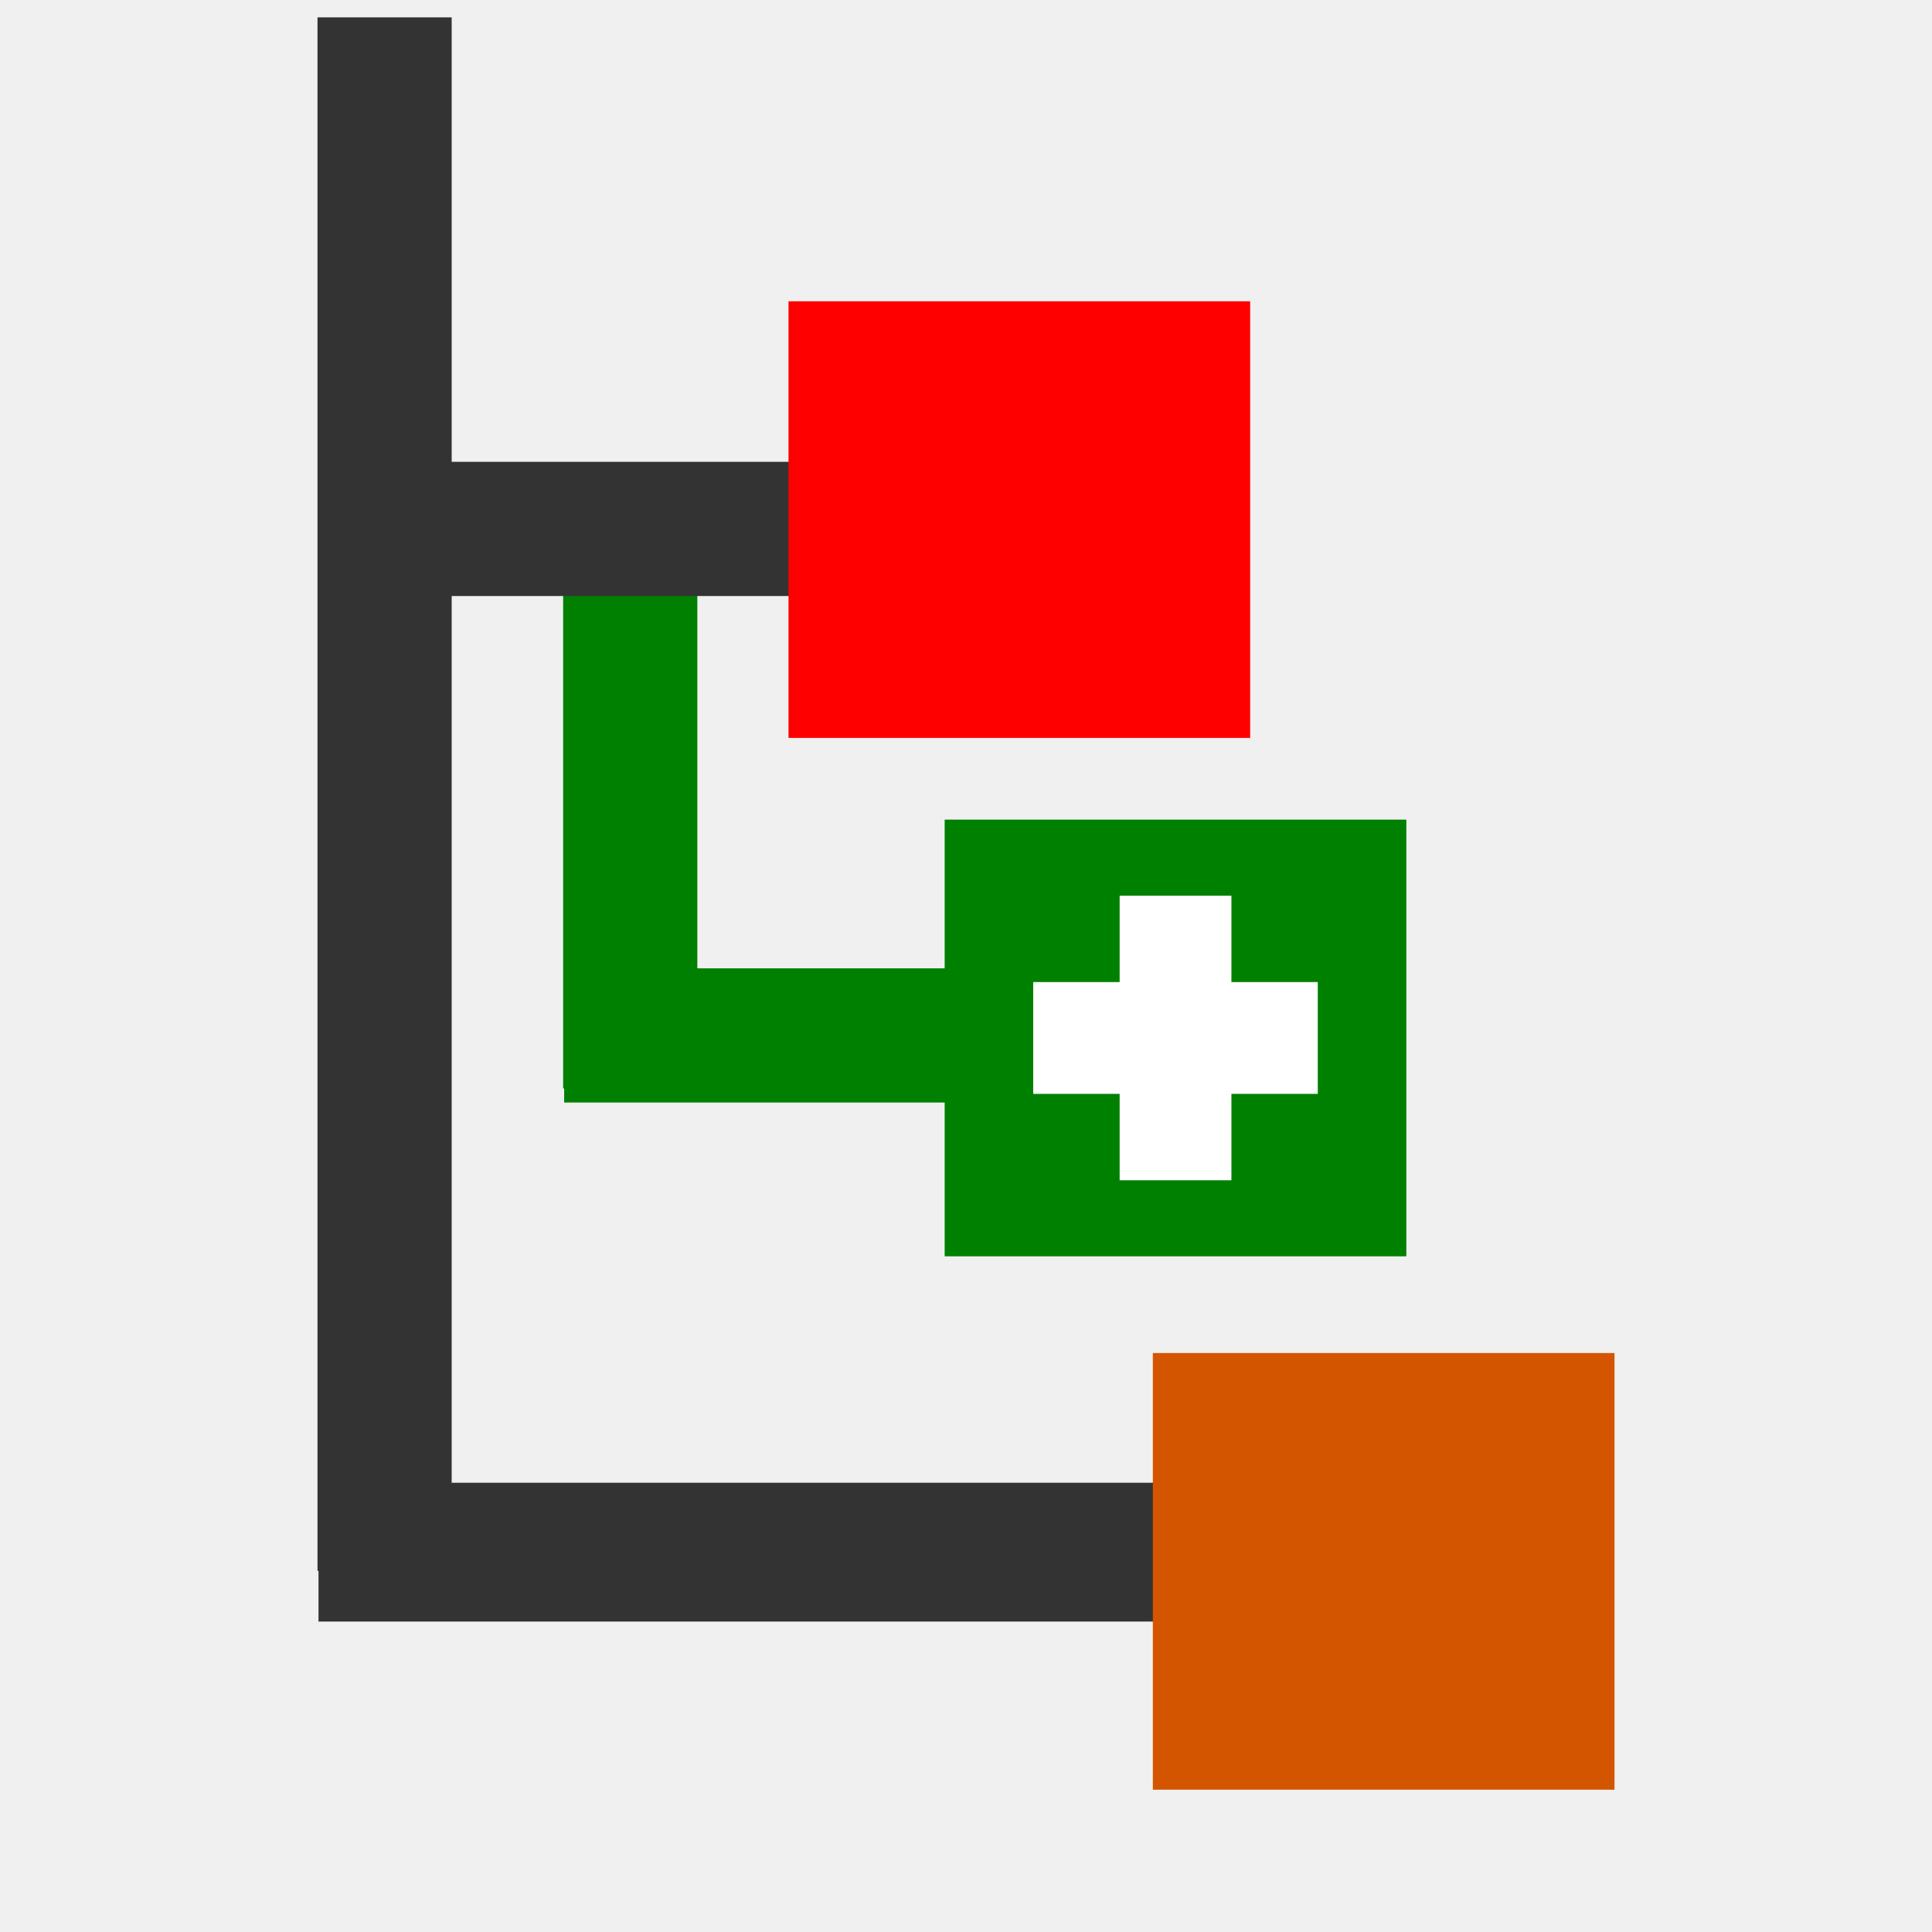
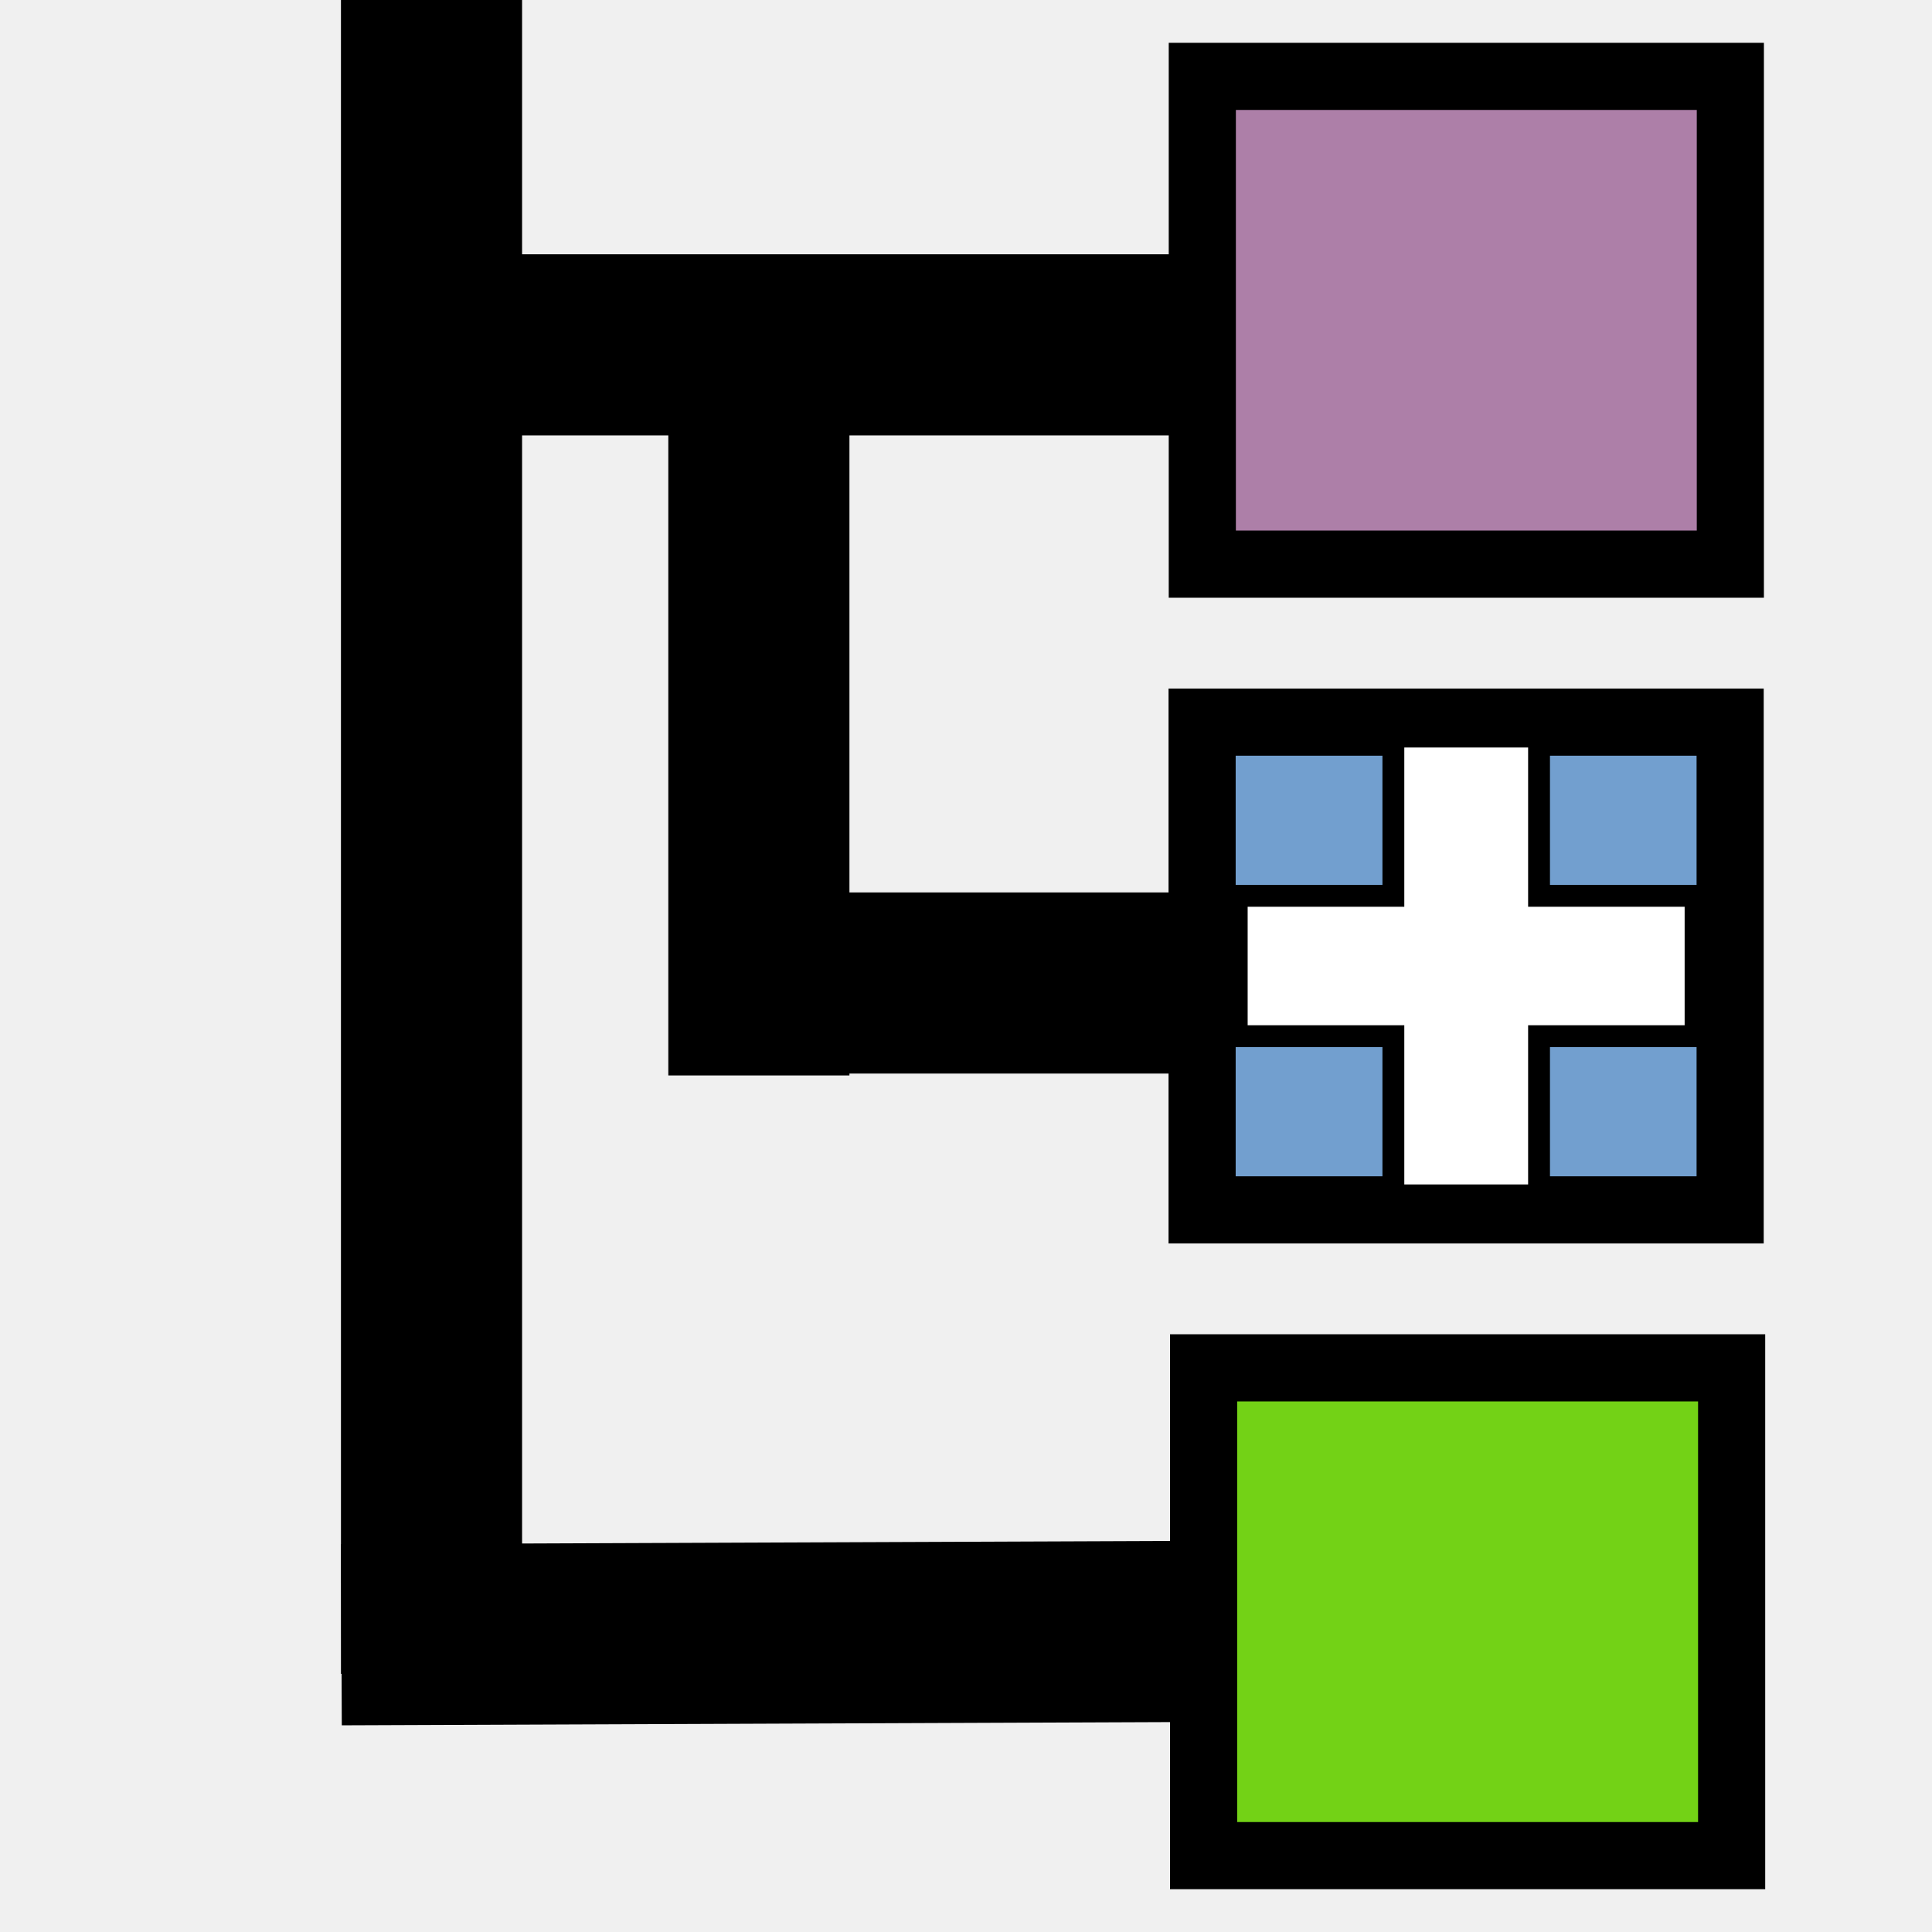
<svg xmlns="http://www.w3.org/2000/svg" xmlns:xlink="http://www.w3.org/1999/xlink" width="48" height="48" id="svg2" version="1.0">
  <defs id="defs4">
    <linearGradient id="linearGradient3367">
      <stop id="stop3369" offset="0" style="stop-color:#000000;stop-opacity:1" />
      <stop style="stop-color:#940000;stop-opacity:1;" offset="0.444" id="stop3371" />
      <stop style="stop-color:#dc0808;stop-opacity:1;" offset="1" id="stop3373" />
    </linearGradient>
    <linearGradient id="linearGradient3124">
      <stop style="stop-color:#4e1818;stop-opacity:1;" offset="0" id="stop3126" />
      <stop id="stop3128" offset="0.623" style="stop-color:#940000;stop-opacity:1;" />
      <stop id="stop3130" offset="1" style="stop-color:#dc0808;stop-opacity:1;" />
    </linearGradient>
    <linearGradient id="linearGradient3358">
      <stop style="stop-color:#000000;stop-opacity:1" offset="0" id="stop3360" />
      <stop id="stop3362" offset="0.111" style="stop-color:#940000;stop-opacity:1;" />
      <stop id="stop3364" offset="1" style="stop-color:#dc0808;stop-opacity:1;" />
    </linearGradient>
    <linearGradient id="linearGradient3336">
      <stop style="stop-color:#4e1818;stop-opacity:1;" offset="0" id="stop3338" />
      <stop id="stop3340" offset="0.458" style="stop-color:#940000;stop-opacity:1;" />
      <stop id="stop3342" offset="1" style="stop-color:#dc0808;stop-opacity:1;" />
    </linearGradient>
    <linearGradient id="linearGradient3300">
      <stop id="stop3308" offset="0" style="stop-color:#4e1818;stop-opacity:1;" />
      <stop style="stop-color:#940000;stop-opacity:1;" offset="0.236" id="stop3322" />
      <stop style="stop-color:#dc0808;stop-opacity:1;" offset="1" id="stop3304" />
    </linearGradient>
    <linearGradient id="linearGradient3264">
      <stop id="stop3266" offset="0" style="stop-color:#c9c9c9;stop-opacity:1;" />
      <stop style="stop-color:#f8f8f8;stop-opacity:1;" offset="0.25" id="stop3276" />
      <stop style="stop-color:#e2e2e2;stop-opacity:1;" offset="0.5" id="stop3272" />
      <stop id="stop3274" offset="0.75" style="stop-color:#b0b0b0;stop-opacity:1;" />
      <stop id="stop3268" offset="1" style="stop-color:#c9c9c9;stop-opacity:1;" />
    </linearGradient>
    <marker style="overflow:visible" id="Arrow2Sstart" refX="0" refY="0" orient="auto">
      <path transform="matrix(0.3,0,0,0.3,-0.69,0)" d="M 8.719,4.034 L -2.207,0.016 L 8.719,-4.002 C 6.973,-1.63 6.983,1.616 8.719,4.034 z" style="font-size:12px;fill-rule:evenodd;stroke-width:0.625;stroke-linejoin:round" id="path3703" />
    </marker>
    <marker orient="auto" refY="0" refX="0" id="RazorWire">
       style="overflow:visible"&gt;
      <path d="M 0.023,-0.74 L 0.023,0.697 L -7.759,3.01 L 10.679,3.01 L 3.491,0.697 L 3.491,-0.74 L 10.741,-2.896 L -7.727,-2.896 L 0.023,-0.74 z" style="fill:#808080;fill-opacity:1;fill-rule:evenodd;stroke:#000000;stroke-width:0.1pt" transform="scale(0.8,0.8)" id="path3906" />
    </marker>
    <marker style="overflow:visible" id="Arrow1Send" refX="0" refY="0" orient="auto">
      <path transform="matrix(-0.2,0,0,-0.2,-1.2,0)" style="fill-rule:evenodd;stroke:#000000;stroke-width:1pt;marker-start:none" d="M 0,0 L 5,-5 L -12.5,0 L 5,5 L 0,0 z" id="path3688" />
    </marker>
    <linearGradient id="linearGradient3199">
      <stop id="stop3201" offset="0" style="stop-color:#868686;stop-opacity:1;" />
      <stop id="stop3203" offset="1" style="stop-color:#ffffff;stop-opacity:1;" />
    </linearGradient>
    <marker style="overflow:visible" id="marker2700" refX="0" refY="0" orient="auto">
      <path transform="matrix(0.3,0,0,0.3,-0.69,0)" d="M 8.719,4.034 L -2.207,0.016 L 8.719,-4.002 C 6.973,-1.63 6.983,1.616 8.719,4.034 z" style="font-size:12px;fill-rule:evenodd;stroke-width:0.625;stroke-linejoin:round" id="path2702" />
    </marker>
    <marker orient="auto" refY="0" refX="0" id="marker2696">
       style="overflow:visible"&gt;
      <path d="M 0.023,-0.74 L 0.023,0.697 L -7.759,3.01 L 10.679,3.01 L 3.491,0.697 L 3.491,-0.74 L 10.741,-2.896 L -7.727,-2.896 L 0.023,-0.74 z" style="fill:#808080;fill-opacity:1;fill-rule:evenodd;stroke:#000000;stroke-width:0.1pt" transform="scale(0.8,0.8)" id="path2698" />
    </marker>
    <marker style="overflow:visible" id="marker2692" refX="0" refY="0" orient="auto">
      <path transform="matrix(-0.2,0,0,-0.2,-1.2,0)" style="fill-rule:evenodd;stroke:#000000;stroke-width:1pt;marker-start:none" d="M 0,0 L 5,-5 L -12.5,0 L 5,5 L 0,0 z" id="path2694" />
    </marker>
    <linearGradient id="linearGradient3198">
      <stop id="stop3200" offset="0" style="stop-color:#868686;stop-opacity:1;" />
      <stop id="stop3202" offset="1" style="stop-color:#ffffff;stop-opacity:1;" />
    </linearGradient>
    <marker style="overflow:visible" id="marker2660" refX="0" refY="0" orient="auto">
      <path transform="matrix(0.3,0,0,0.3,-0.69,0)" d="M 8.719,4.034 L -2.207,0.016 L 8.719,-4.002 C 6.973,-1.63 6.983,1.616 8.719,4.034 z" style="font-size:12px;fill-rule:evenodd;stroke-width:0.625;stroke-linejoin:round" id="path2662" />
    </marker>
    <marker orient="auto" refY="0" refX="0" id="marker2656">
       style="overflow:visible"&gt;
      <path d="M 0.023,-0.74 L 0.023,0.697 L -7.759,3.01 L 10.679,3.01 L 3.491,0.697 L 3.491,-0.74 L 10.741,-2.896 L -7.727,-2.896 L 0.023,-0.74 z" style="fill:#808080;fill-opacity:1;fill-rule:evenodd;stroke:#000000;stroke-width:0.1pt" transform="scale(0.8,0.8)" id="path2658" />
    </marker>
    <marker style="overflow:visible" id="marker2652" refX="0" refY="0" orient="auto">
      <path transform="matrix(-0.2,0,0,-0.2,-1.2,0)" style="fill-rule:evenodd;stroke:#000000;stroke-width:1pt;marker-start:none" d="M 0,0 L 5,-5 L -12.5,0 L 5,5 L 0,0 z" id="path2654" />
    </marker>
    <linearGradient id="linearGradient2646">
      <stop id="stop2648" offset="0" style="stop-color:#868686;stop-opacity:1;" />
      <stop id="stop2650" offset="1" style="stop-color:#ffffff;stop-opacity:1;" />
    </linearGradient>
    <linearGradient xlink:href="#linearGradient3199" id="linearGradient2707" gradientUnits="userSpaceOnUse" x1="-482.456" y1="473.164" x2="-361.587" y2="473.164" />
    <linearGradient xlink:href="#linearGradient3199" id="linearGradient2709" gradientUnits="userSpaceOnUse" x1="313.025" y1="84.768" x2="446.751" y2="84.768" />
    <linearGradient xlink:href="#linearGradient3199" id="linearGradient2711" gradientUnits="userSpaceOnUse" x1="-364.763" y1="471.947" x2="-243.894" y2="471.947" />
    <linearGradient xlink:href="#linearGradient3199" id="linearGradient2713" gradientUnits="userSpaceOnUse" x1="-196.229" y1="441.063" x2="46.901" y2="441.063" />
    <linearGradient xlink:href="#linearGradient3199" id="linearGradient2715" gradientUnits="userSpaceOnUse" x1="-482.463" y1="403.972" x2="-361.594" y2="403.972" />
    <linearGradient xlink:href="#linearGradient3199" id="linearGradient2717" gradientUnits="userSpaceOnUse" x1="312.866" y1="11.617" x2="446.592" y2="11.617" />
    <linearGradient xlink:href="#linearGradient3199" id="linearGradient2719" gradientUnits="userSpaceOnUse" x1="-367.112" y1="404.158" x2="-246.243" y2="404.158" />
    <filter style="color-interpolation-filters:sRGB;" id="filter15874">
      <feComposite in2="SourceGraphic" operator="arithmetic" k1="0" k2="1" result="composite1" id="feComposite15876" />
      <feColorMatrix in="composite1" values="1" type="saturate" result="colormatrix1" id="feColorMatrix15878" />
      <feFlood flood-opacity="1" flood-color="rgb(158,67,0)" result="flood1" id="feFlood15880" />
      <feBlend in="flood1" in2="colormatrix1" mode="multiply" result="blend1" id="feBlend15882" />
      <feBlend in2="blend1" mode="screen" result="blend2" id="feBlend15884" />
      <feColorMatrix in="blend2" values="1" type="saturate" result="colormatrix2" id="feColorMatrix15886" />
      <feComposite in="colormatrix2" in2="SourceGraphic" operator="in" k2="1" result="composite2" id="feComposite15888" />
    </filter>
    <filter style="color-interpolation-filters:sRGB;" id="filter4562">
      <feFlood flood-opacity="1" flood-color="rgb(255,255,255)" result="flood" id="feFlood4564" />
      <feColorMatrix in="SourceGraphic" values="1 0 0 0 0 0 1 0 0 0 0 0 1 0 0 -0.212 -0.715 -0.072 1 0 " result="colormatrix1" id="feColorMatrix4566" />
      <feGaussianBlur in="colormatrix1" stdDeviation="3 3" result="blur" id="feGaussianBlur4568" />
      <feColorMatrix in="blur" values="1 0 0 0 0 0 1 0 0 0 0 0 1 0 0 0 0 0 6 -2 " result="colormatrix2" id="feColorMatrix4570" />
      <feBlend in="colormatrix2" in2="flood" mode="normal" result="blend" id="feBlend4572" />
      <feComposite in="blend" in2="blend" operator="arithmetic" k2="1" result="composite1" id="feComposite4574" />
      <feComposite in2="SourceGraphic" operator="in" id="feComposite4576" result="fbSourceGraphic" />
      <feColorMatrix result="fbSourceGraphicAlpha" in="fbSourceGraphic" values="0 0 0 -1 0 0 0 0 -1 0 0 0 0 -1 0 0 0 0 1 0" id="feColorMatrix4578" />
      <feFlood id="feFlood4580" flood-opacity="1" flood-color="rgb(255,255,255)" result="flood" in="fbSourceGraphic" />
      <feColorMatrix id="feColorMatrix4582" in="fbSourceGraphic" values="1 0 0 0 0 0 1 0 0 0 0 0 1 0 0 -0.212 -0.715 -0.072 1 0 " result="colormatrix1" />
      <feGaussianBlur id="feGaussianBlur4584" in="colormatrix1" stdDeviation="3 3" result="blur" />
      <feColorMatrix id="feColorMatrix4586" in="blur" values="1 0 0 0 0 0 1 0 0 0 0 0 1 0 0 0 0 0 6 -2 " result="colormatrix2" />
      <feBlend id="feBlend4588" in2="flood" in="colormatrix2" mode="normal" result="blend" />
      <feComposite id="feComposite4590" in2="blend" in="blend" operator="arithmetic" k2="1" result="composite1" />
      <feComposite id="feComposite4592" in2="fbSourceGraphic" operator="in" result="fbSourceGraphic" />
      <feColorMatrix result="fbSourceGraphicAlpha" in="fbSourceGraphic" values="0 0 0 -1 0 0 0 0 -1 0 0 0 0 -1 0 0 0 0 1 0" id="feColorMatrix4594" />
      <feFlood id="feFlood4596" flood-opacity="1" flood-color="rgb(255,255,255)" result="flood" in="fbSourceGraphic" />
      <feColorMatrix id="feColorMatrix4598" in="fbSourceGraphic" values="1 0 0 0 0 0 1 0 0 0 0 0 1 0 0 -0.212 -0.715 -0.072 1 0 " result="colormatrix1" />
      <feGaussianBlur id="feGaussianBlur4600" in="colormatrix1" stdDeviation="3 3" result="blur" />
      <feColorMatrix id="feColorMatrix4602" in="blur" values="1 0 0 0 0 0 1 0 0 0 0 0 1 0 0 0 0 0 6 -2 " result="colormatrix2" />
      <feBlend id="feBlend4604" in2="flood" in="colormatrix2" mode="normal" result="blend" />
      <feComposite id="feComposite4606" in2="blend" in="blend" operator="arithmetic" k2="1" result="composite1" />
      <feComposite id="feComposite4608" in2="fbSourceGraphic" operator="in" result="fbSourceGraphic" />
      <feColorMatrix result="fbSourceGraphicAlpha" in="fbSourceGraphic" values="0 0 0 -1 0 0 0 0 -1 0 0 0 0 -1 0 0 0 0 1 0" id="feColorMatrix4610" />
      <feFlood id="feFlood4612" flood-opacity="1" flood-color="rgb(255,255,255)" result="flood" in="fbSourceGraphic" />
      <feColorMatrix id="feColorMatrix4614" in="fbSourceGraphic" values="1 0 0 0 0 0 1 0 0 0 0 0 1 0 0 -0.212 -0.715 -0.072 1 0 " result="colormatrix1" />
      <feGaussianBlur id="feGaussianBlur4616" in="colormatrix1" stdDeviation="3 3" result="blur" />
      <feColorMatrix id="feColorMatrix4618" in="blur" values="1 0 0 0 0 0 1 0 0 0 0 0 1 0 0 0 0 0 6 -2 " result="colormatrix2" />
      <feBlend id="feBlend4620" in2="flood" in="colormatrix2" mode="normal" result="blend" />
      <feComposite id="feComposite4622" in2="blend" in="blend" operator="arithmetic" k2="1" result="composite1" />
      <feComposite id="feComposite4624" in2="fbSourceGraphic" operator="in" result="fbSourceGraphic" />
      <feColorMatrix result="fbSourceGraphicAlpha" in="fbSourceGraphic" values="0 0 0 -1 0 0 0 0 -1 0 0 0 0 -1 0 0 0 0 1 0" id="feColorMatrix4626" />
      <feFlood id="feFlood4628" flood-opacity="1" flood-color="rgb(255,255,255)" result="flood" in="fbSourceGraphic" />
      <feColorMatrix id="feColorMatrix4630" in="fbSourceGraphic" values="1 0 0 0 0 0 1 0 0 0 0 0 1 0 0 -0.212 -0.715 -0.072 1 0 " result="colormatrix1" />
      <feGaussianBlur id="feGaussianBlur4632" in="colormatrix1" stdDeviation="3 3" result="blur" />
      <feColorMatrix id="feColorMatrix4634" in="blur" values="1 0 0 0 0 0 1 0 0 0 0 0 1 0 0 0 0 0 6 -2 " result="colormatrix2" />
      <feBlend id="feBlend4636" in2="flood" in="colormatrix2" mode="normal" result="blend" />
      <feComposite id="feComposite4638" in2="blend" in="blend" operator="arithmetic" k2="1" result="composite1" />
      <feComposite id="feComposite4640" in2="fbSourceGraphic" operator="in" result="fbSourceGraphic" />
      <feColorMatrix result="fbSourceGraphicAlpha" in="fbSourceGraphic" values="0 0 0 -1 0 0 0 0 -1 0 0 0 0 -1 0 0 0 0 1 0" id="feColorMatrix4642" />
      <feFlood id="feFlood4644" flood-opacity="1" flood-color="rgb(255,255,255)" result="flood" in="fbSourceGraphic" />
      <feColorMatrix id="feColorMatrix4646" in="fbSourceGraphic" values="1 0 0 0 0 0 1 0 0 0 0 0 1 0 0 -0.212 -0.715 -0.072 1 0 " result="colormatrix1" />
      <feGaussianBlur id="feGaussianBlur4648" in="colormatrix1" stdDeviation="3 3" result="blur" />
      <feColorMatrix id="feColorMatrix4650" in="blur" values="1 0 0 0 0 0 1 0 0 0 0 0 1 0 0 0 0 0 6 -2 " result="colormatrix2" />
      <feBlend id="feBlend4652" in2="flood" in="colormatrix2" mode="normal" result="blend" />
      <feComposite id="feComposite4654" in2="blend" in="blend" operator="arithmetic" k2="1" result="composite1" />
      <feComposite id="feComposite4656" in2="fbSourceGraphic" operator="in" result="fbSourceGraphic" />
      <feColorMatrix result="fbSourceGraphicAlpha" in="fbSourceGraphic" values="0 0 0 -1 0 0 0 0 -1 0 0 0 0 -1 0 0 0 0 1 0" id="feColorMatrix4658" />
      <feFlood id="feFlood4660" flood-opacity="1" flood-color="rgb(255,255,255)" result="flood" in="fbSourceGraphic" />
      <feColorMatrix id="feColorMatrix4662" in="fbSourceGraphic" values="1 0 0 0 0 0 1 0 0 0 0 0 1 0 0 -0.212 -0.715 -0.072 1 0 " result="colormatrix1" />
      <feGaussianBlur id="feGaussianBlur4664" in="colormatrix1" stdDeviation="3 3" result="blur" />
      <feColorMatrix id="feColorMatrix4666" in="blur" values="1 0 0 0 0 0 1 0 0 0 0 0 1 0 0 0 0 0 6 -2 " result="colormatrix2" />
      <feBlend id="feBlend4668" in2="flood" in="colormatrix2" mode="normal" result="blend" />
      <feComposite id="feComposite4670" in2="blend" in="blend" operator="arithmetic" k2="1" result="composite1" />
      <feComposite id="feComposite4672" in2="fbSourceGraphic" operator="in" result="fbSourceGraphic" />
      <feColorMatrix result="fbSourceGraphicAlpha" in="fbSourceGraphic" values="0 0 0 -1 0 0 0 0 -1 0 0 0 0 -1 0 0 0 0 1 0" id="feColorMatrix4674" />
      <feFlood id="feFlood4676" flood-opacity="1" flood-color="rgb(255,255,255)" result="flood" in="fbSourceGraphic" />
      <feColorMatrix id="feColorMatrix4678" in="fbSourceGraphic" values="1 0 0 0 0 0 1 0 0 0 0 0 1 0 0 -0.212 -0.715 -0.072 1 0 " result="colormatrix1" />
      <feGaussianBlur id="feGaussianBlur4680" in="colormatrix1" stdDeviation="11.34 3" result="blur" />
      <feColorMatrix id="feColorMatrix4682" in="blur" values="1 0 0 0 0 0 1 0 0 0 0 0 1 0 0 0 0 0 6 -2 " result="colormatrix2" />
      <feBlend id="feBlend4684" in2="flood" in="colormatrix2" mode="normal" result="blend" />
      <feComposite id="feComposite4686" in2="blend" in="blend" operator="arithmetic" k2="1" result="composite1" />
      <feComposite id="feComposite4688" in2="fbSourceGraphic" operator="in" />
    </filter>
    <linearGradient id="linearGradient3205">
      <stop id="stop3207" offset="0" style="stop-color:#ffffff;stop-opacity:1;" />
      <stop id="stop3209" offset="1" style="stop-color:#ffffff;stop-opacity:0;" />
    </linearGradient>
    <linearGradient id="linearGradient3155">
      <stop id="stop3157" offset="0" style="stop-color:#ff0000;stop-opacity:1;" />
      <stop style="stop-color:#e98800;stop-opacity:1;" offset="0.09" id="stop3163" />
      <stop id="stop3165" offset="0.256" style="stop-color:#ffff00;stop-opacity:1;" />
      <stop style="stop-color:#42ff00;stop-opacity:1;" offset="0.422" id="stop3167" />
      <stop id="stop3169" offset="0.643" style="stop-color:#29942e;stop-opacity:1;" />
      <stop style="stop-color:#528be0;stop-opacity:1;" offset="0.834" id="stop3171" />
      <stop id="stop3173" offset="1" style="stop-color:#460db7;stop-opacity:1;" />
    </linearGradient>
    <linearGradient gradientUnits="userSpaceOnUse" y2="31.248" x2="22.059" y1="-0.66" x1="0.75" id="linearGradient3185" xlink:href="#linearGradient3205" />
    <linearGradient gradientTransform="matrix(-0.42698,-0.87201,0.87201,-0.42698,11.5331,-7.26288)" gradientUnits="userSpaceOnUse" xlink:href="#linearGradient700-3" id="linearGradient3352" y2="-0.474" x2="-16.435" y1="-1.111" x1="-30.513" />
    <linearGradient id="linearGradient700-3">
      <stop offset="0" style="stop-color:#376796;stop-opacity:1" id="stop347-3" />
      <stop offset="1" style="stop-color:#b0dde2;stop-opacity:1" id="stop348-41" />
    </linearGradient>
    <linearGradient id="linearGradient4798">
      <stop offset="0" style="stop-color:#ffffff;stop-opacity:1" id="stop4802" />
      <stop offset="1" style="stop-color:#5eba69;stop-opacity:1" id="stop4800" />
    </linearGradient>
    <radialGradient gradientTransform="matrix(1.20758,0.0165454,0.27747,1.03554,1573.42,3294.03)" gradientUnits="userSpaceOnUse" xlink:href="#linearGradient4798" id="radialGradient7308" fy="-2729.78" fx="-293.812" r="9.416" cy="-2729.78" cx="-293.812" />
    <radialGradient gradientTransform="matrix(1.20758,0.0165454,0.27747,1.03554,1400.014,3362.672)" gradientUnits="userSpaceOnUse" xlink:href="#linearGradient4798" id="radialGradient3207" fy="-2729.78" fx="-293.812" r="9.416" cy="-2729.78" cx="-293.812" />
    <linearGradient gradientTransform="matrix(-0.3335781,-0.6812578,0.6812578,-0.3335781,287.45,505.2178)" gradientUnits="userSpaceOnUse" xlink:href="#linearGradient700-3" id="linearGradient3213" y2="-0.474" x2="-16.435" y1="-1.111" x1="-30.513" />
  </defs>
  <g id="layer2" style="display:inline">
-     <path style="fill:#4d4d4d;fill-rule:evenodd;stroke:#333333;stroke-width:3.334;stroke-linecap:butt;stroke-linejoin:miter;stroke-miterlimit:4;stroke-dasharray:none;stroke-opacity:1" d="m 9.555,0.431 0,38.596" id="path4271" />
-     <path style="fill:none;fill-rule:evenodd;stroke:#333333;stroke-width:3.449;stroke-linecap:butt;stroke-linejoin:miter;stroke-miterlimit:4;stroke-dasharray:none;stroke-opacity:1" d="m 7.913,38.563 23.766,0" id="path4273" />
-     <path id="path4381" d="m 15.658,13.263 0,13.779" style="display:inline;fill:#00ff00;fill-rule:evenodd;stroke:#008000;stroke-width:3.334;stroke-linecap:butt;stroke-linejoin:miter;stroke-miterlimit:4;stroke-dasharray:none;stroke-opacity:1" />
-     <path style="fill:#008000;fill-rule:evenodd;stroke:#008000;stroke-width:3.334;stroke-linecap:butt;stroke-linejoin:miter;stroke-miterlimit:4;stroke-dasharray:none;stroke-opacity:1" d="m 14.016,25.725 12.452,0" id="path4431" />
-     <path style="fill:#008000;fill-rule:evenodd;stroke:#333333;stroke-width:3.334;stroke-linecap:butt;stroke-linejoin:miter;stroke-miterlimit:4;stroke-dasharray:none;stroke-opacity:1" d="m 22.719,13.141 -13.164,0" id="path4275" />
-     <rect style="opacity:1;fill:#ff0000;fill-opacity:1;stroke:#ff0000;stroke-width:3.334;stroke-linecap:round;stroke-miterlimit:4;stroke-dasharray:none;stroke-opacity:1" id="rect4277" width="8.136" height="7.515" x="21.257" y="9.152" />
-     <rect style="display:inline;opacity:1;fill:#008000;fill-opacity:1;stroke:#008000;stroke-width:3.334;stroke-linecap:round;stroke-miterlimit:4;stroke-dasharray:none;stroke-opacity:1" id="rect4277-3" width="8.136" height="7.515" x="25.137" y="22.031" />
-     <rect style="display:inline;opacity:1;fill:#d45500;fill-opacity:1;stroke:#d45500;stroke-width:3.334;stroke-linecap:round;stroke-miterlimit:4;stroke-dasharray:none;stroke-opacity:1" id="rect4277-38" width="8.136" height="7.515" x="30.309" y="35.283" />
-     <path style="display:inline;opacity:1;fill:#008000;fill-opacity:0.175;fill-rule:evenodd;stroke:#ffffff;stroke-width:1.704;stroke-linecap:round;stroke-miterlimit:4;stroke-dasharray:none;stroke-dashoffset:0;stroke-opacity:1" d="m 28.669,23.105 0,2.146 -2.147,0 0,1.074 2.147,0 0,2.146 1.073,0 0,-2.146 2.146,0 0,-1.074 -2.146,0 0,-2.146 -1.073,0 z" id="rect4385" />
+     <path style="fill:#000000;fill-rule:evenodd;stroke:#000000;stroke-width:4.5;stroke-linecap:butt;stroke-linejoin:miter;stroke-miterlimit:4;stroke-dasharray:none;stroke-dashoffset:0;stroke-opacity:1" d="M 8.483,40.615 31.977,40.523" id="path4273" />
+     <path style="fill:none;fill-rule:evenodd;stroke:#000000;stroke-width:4.5;stroke-linecap:butt;stroke-linejoin:miter;stroke-miterlimit:4;stroke-dasharray:none;stroke-opacity:1" d="m 19.63,24.422 9.483,0 m 0.866,-15.854 -19.259,0" id="path4275" />
+     <path id="path4381" d="m 18.854,9.813 0,16.906" style="fill:#000000;fill-rule:evenodd;stroke:#000000;stroke-width:4.5;stroke-linecap:butt;stroke-linejoin:miter;stroke-miterlimit:4;stroke-dasharray:none;stroke-dashoffset:0;stroke-opacity:1" />
+     <path style="fill:#4d4d4d;fill-rule:evenodd;stroke:#000000;stroke-width:4.5;stroke-linecap:butt;stroke-linejoin:miter;stroke-miterlimit:4;stroke-dasharray:none;stroke-opacity:1" d="m 10.721,-0.101 0,41.687" id="path4271" />
+     <rect style="opacity:1;fill:#ad7fa8;fill-opacity:1;stroke:#000000;stroke-width:1.668;stroke-linecap:round;stroke-miterlimit:4;stroke-dasharray:none;stroke-opacity:1" id="rect4277" width="13.119" height="12.118" x="29.871" y="1.898" />
+     <rect style="display:inline;opacity:1;fill:#729fcf;fill-opacity:1;stroke:#000000;stroke-width:1.668;stroke-linecap:round;stroke-miterlimit:4;stroke-dasharray:none;stroke-opacity:1" id="rect4277-3" width="13.119" height="12.118" x="29.866" y="17.941" />
+     <rect style="display:inline;opacity:1;fill:#73d216;fill-opacity:1;stroke:#000000;stroke-width:1.668;stroke-linecap:round;stroke-miterlimit:4;stroke-dasharray:none;stroke-opacity:1" id="rect4277-38" width="13.119" height="12.118" x="29.903" y="33.984" />
+     <path style="opacity:1;fill:#ffffff;fill-opacity:1;fill-rule:nonzero;stroke:#000000;stroke-width:0.543;stroke-linecap:round;stroke-miterlimit:4;stroke-dasharray:none;stroke-dashoffset:0;stroke-opacity:1" d="m 34.618,18.3 0,3.956 -3.892,0 0,3.487 3.892,0 0,3.956 3.619,0 0,-3.956 3.889,0 0,-3.487 -3.889,0 0,-3.956 z" id="rect4385" />
  </g>
  <g id="layer1" style="display:inline" />
</svg>
